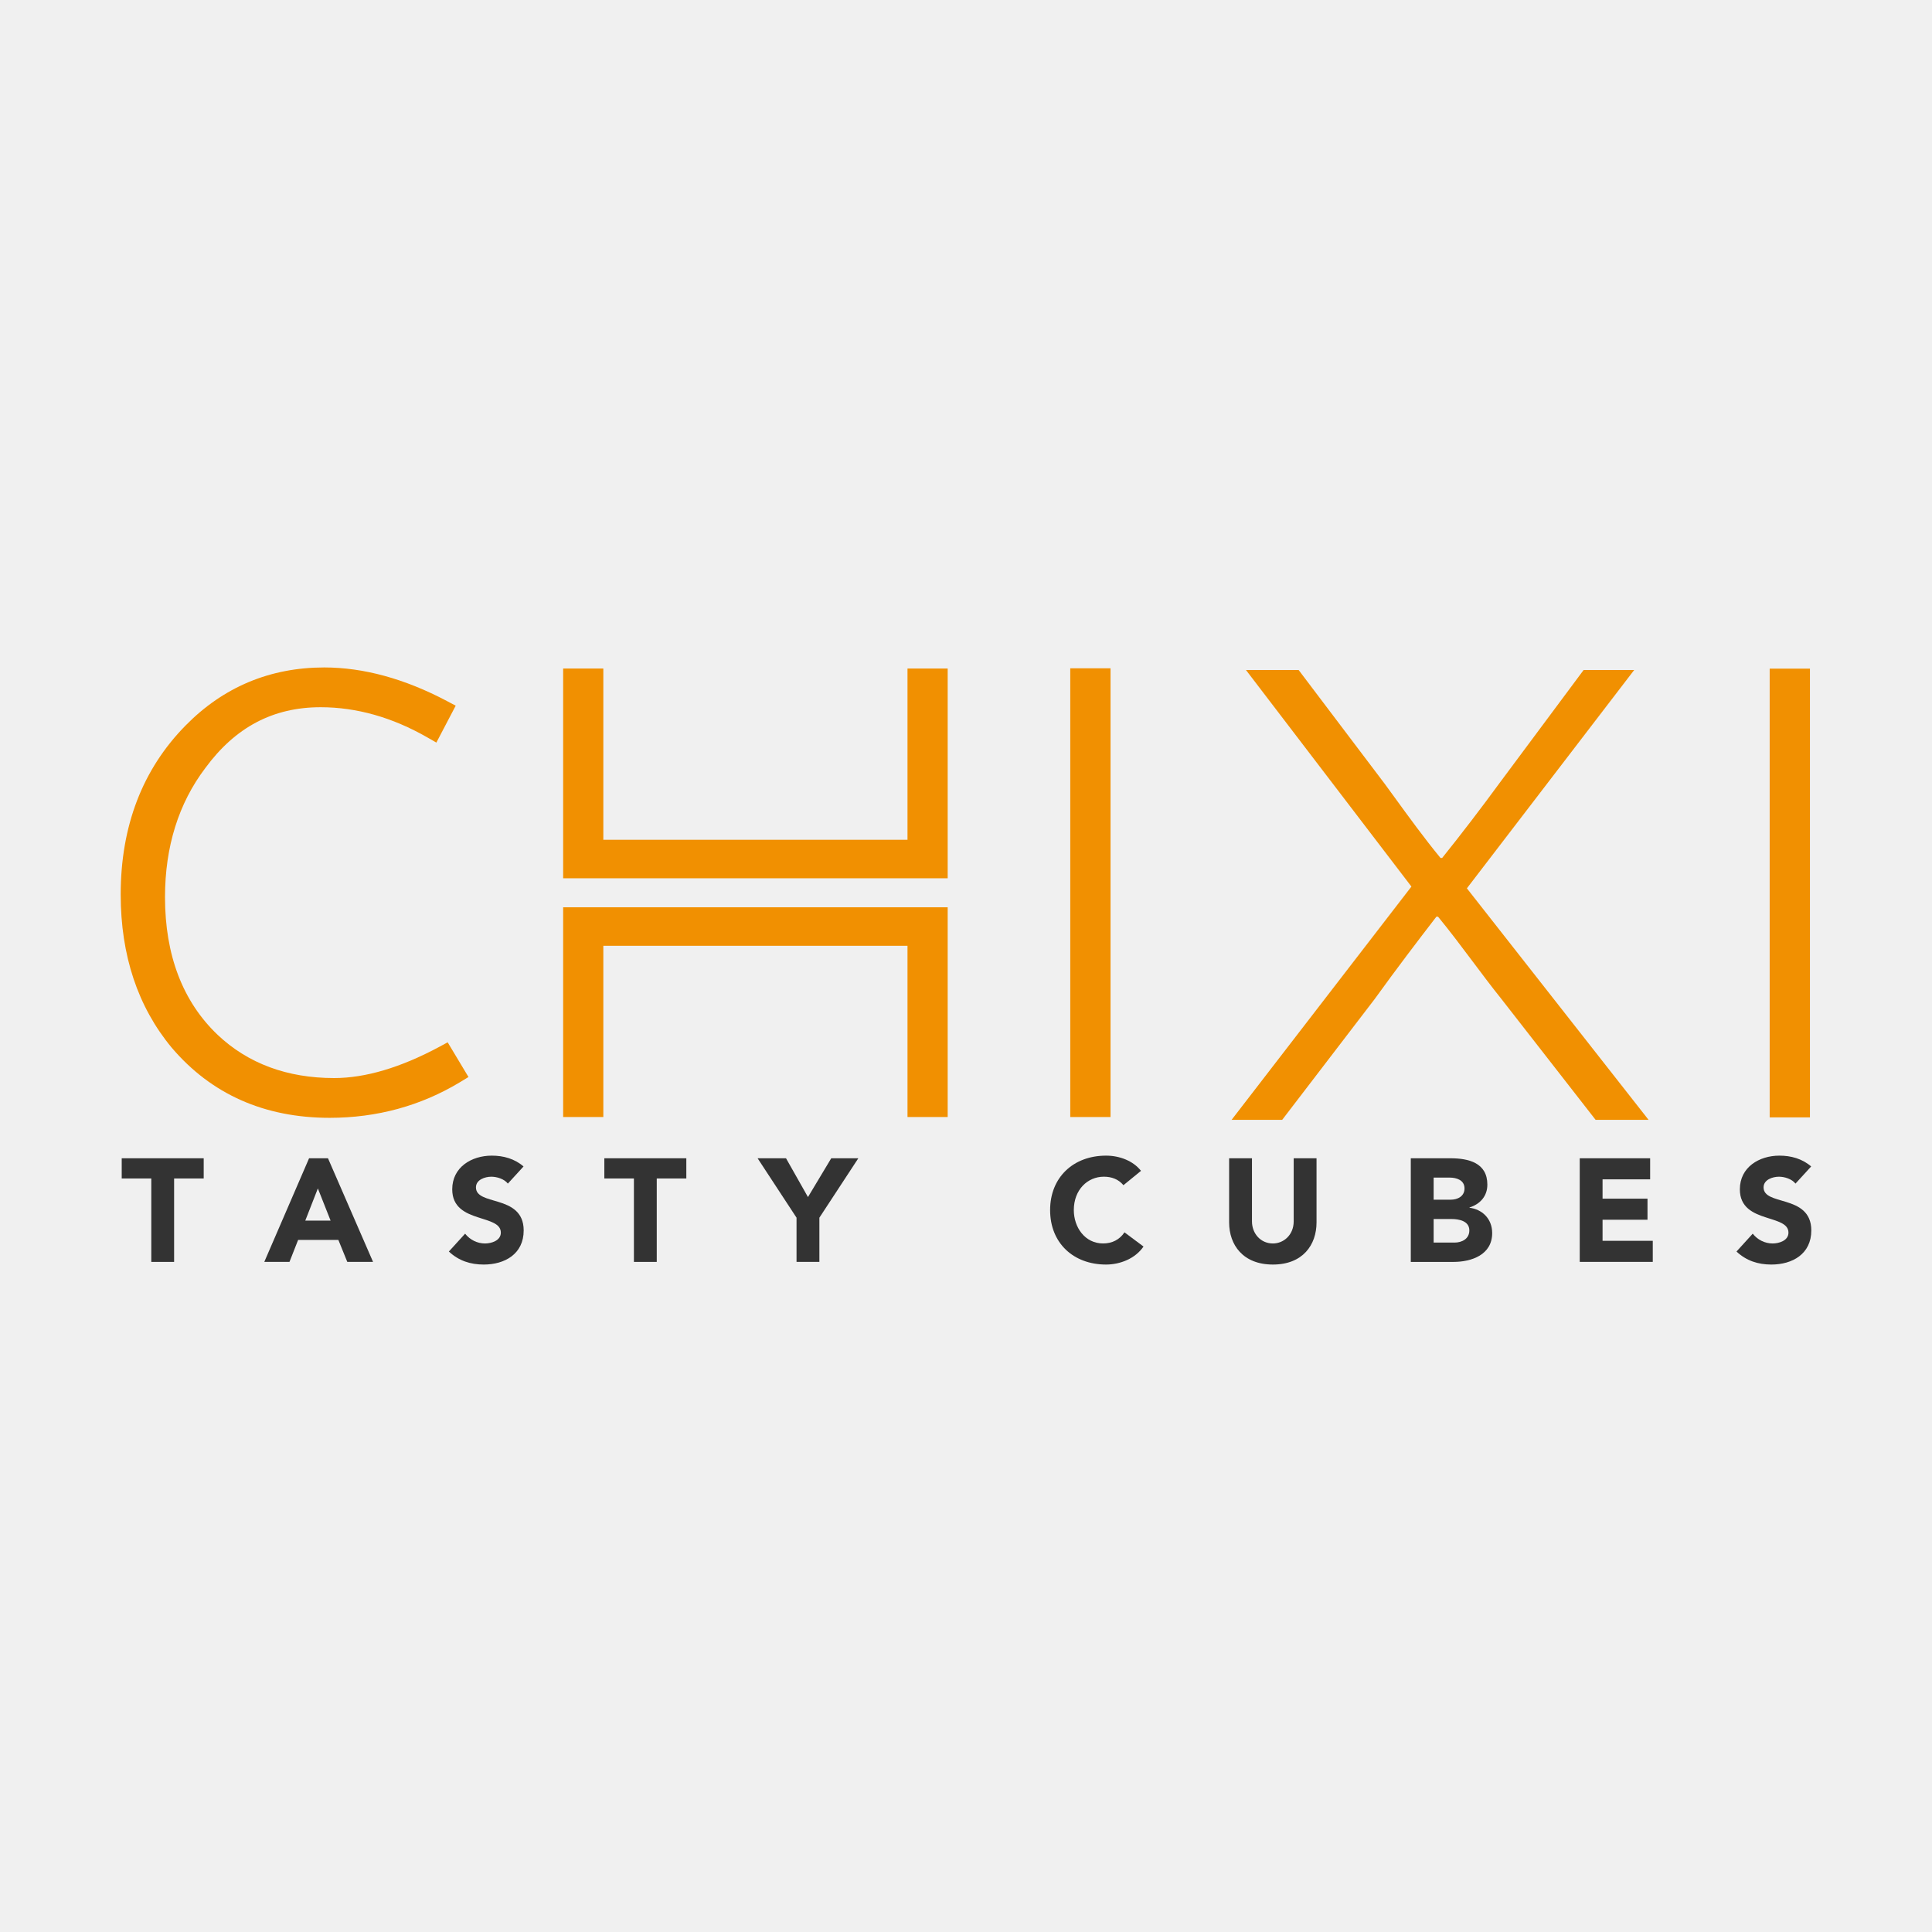
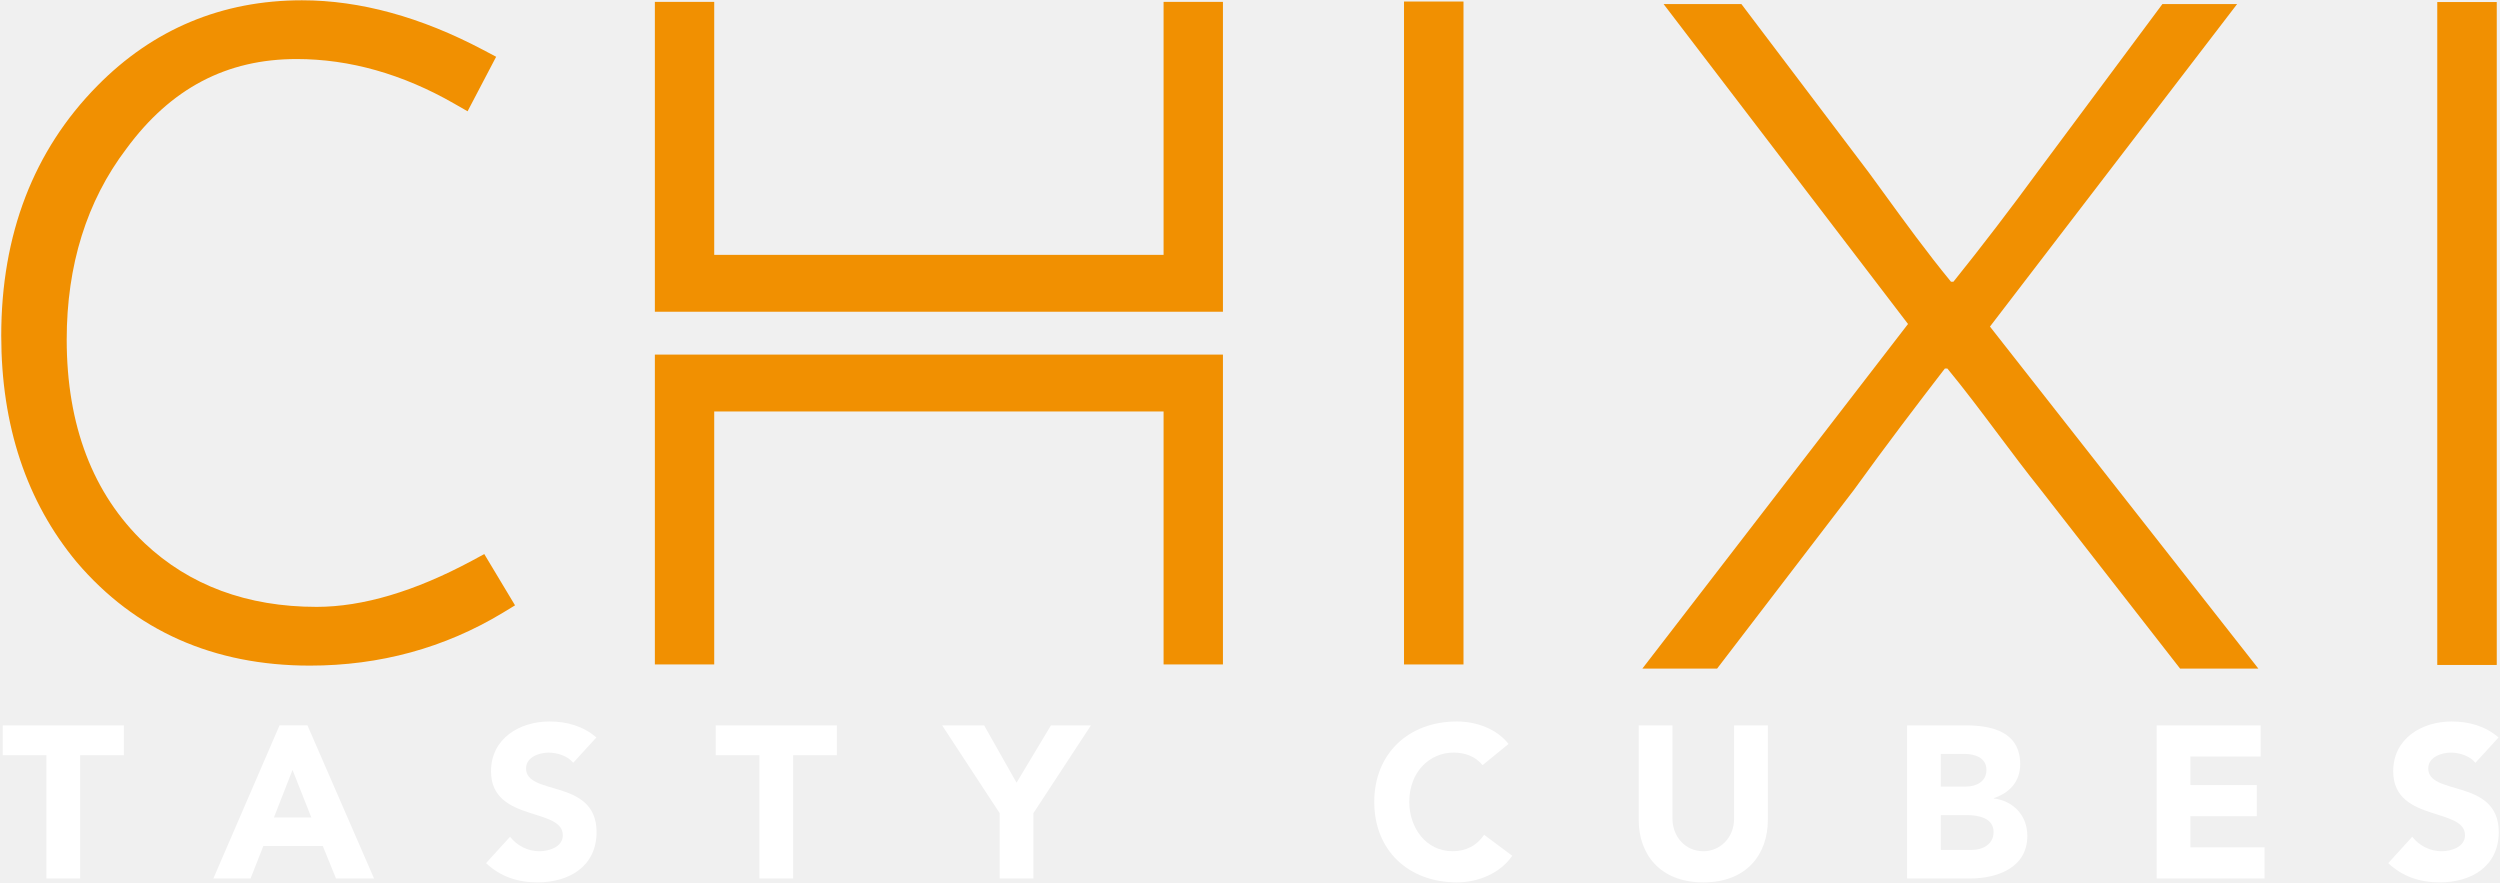
- <svg xmlns="http://www.w3.org/2000/svg" version="1.1" id="Layer_1" x="0px" y="0px" viewBox="0 0 1080 1080" style="enable-background:new 0 0 1080 1080;" xml:space="preserve">
-   <style type="text/css">
- 	.st0{fill:#1D1D1B;}
- 	.st1{fill:#F19001;}
- 	.st2{fill:#333333;}
- 	.st3{fill:#FFFFFF;}
- 	.st4{fill:none;stroke:#F19001;stroke-miterlimit:10;}
- 	.st5{fill:none;stroke:#1D1D1B;stroke-miterlimit:10;}
- </style>
-   <g>
-     <g>
-       <g>
-         <g>
-           <polygon class="st1" points="314.8,490.96 314.8,373.71 337.26,373.71 337.26,469.44 507.3,469.44 507.3,373.71 529.76,373.71       529.76,490.96     " />
-         </g>
-       </g>
-       <g>
-         <g>
-           <polygon class="st1" points="314.8,507.18 314.8,624.42 337.26,624.42 337.26,528.7 507.3,528.7 507.3,624.42 529.76,624.42       529.76,507.18     " />
-         </g>
-       </g>
-       <g>
-         <g>
-           <path class="st1" d="M620.79,373.58v250.85h-22.51V373.58H620.79z" />
-         </g>
-         <g>
-           <path class="st1" d="M1011.77,373.77v250.85h-22.51V373.77H1011.77z" />
-         </g>
-       </g>
-       <g>
-         <g>
-           <path class="st1" d="M261.89,602.06l-4.75,2.89c-21.91,13.22-46.42,19.92-72.86,19.92c-36.45,0-66.16-13.19-88.29-39.21      C77.06,562.86,67.47,534.08,67.47,500c0-38.24,12.22-70.07,36.35-94.52c21.11-21.46,47.2-32.37,77.45-32.37      c21.95,0,45.01,6.32,68.56,18.77l4.91,2.6l-10.81,20.63l-5.04-2.89c-19.51-11.2-39.59-16.88-59.64-16.88      c-26.53,0-47.64,11.1-64.46,33.98c-14.98,19.76-22.55,44.05-22.55,72.19c0,32.47,9.91,58.39,29.45,77      c16.97,16.01,38.85,24.13,65.13,24.13c17.42,0,37.19-5.87,58.75-17.45l4.68-2.53L261.89,602.06z" />
-         </g>
-       </g>
-       <g>
-         <g>
-           <path class="st1" d="M921.57,626.01h-29.61l-53-68.01c-5.09-6.33-10.27-13.24-15.74-20.54c-6.34-8.46-12.89-17.2-19.35-25.02      h-0.92c-10.5,13.63-21.95,28.64-34.51,46.05l-51.7,67.52h-28.28L788.99,495.6L696.5,374.54h29.44l0.37,0.48l47.87,63.29      c1.71,2.35,3.42,4.7,5.16,7.08c8.28,11.4,16.84,23.19,25.91,34.21h0.93c10.4-12.92,22.14-28.28,32.3-42.18l46.78-62.89h28.27      L820,496.58L921.57,626.01z" />
-         </g>
-       </g>
-     </g>
-     <g>
-       <path class="st2" d="M68.04,647.48h45.83v11.29H97.33v46.64H84.57v-46.64H68.04V647.48z" />
-       <path class="st2" d="M147.74,705.41l25.04-57.94h10.56l25.2,57.94h-14.4l-4.99-12.28h-22.5l-4.83,12.28H147.74z M170.65,682.34    h14.16l-7.12-18L170.65,682.34z" />
-       <path class="st2" d="M292.66,652.06l-8.76,9.58c-2.05-2.62-6.14-3.85-9.25-3.85c-3.52,0-8.59,1.64-8.59,5.97    c0,5.07,6.14,6.14,12.52,8.1c6.96,2.13,14.16,5.48,14.16,15.96c0,13.17-10.56,19.07-22.34,19.07c-7.45,0-13.99-2.13-19.48-7.28    l9.08-9.98c2.7,3.44,6.79,5.48,11.13,5.48c3.52,0,8.84-1.56,8.84-6.06c0-5.07-6.14-6.38-12.6-8.51    c-7.12-2.29-14.57-5.56-14.57-15.71c0-12.36,10.8-18.82,22.09-18.82C281.37,646,287.67,647.72,292.66,652.06z" />
-       <path class="st2" d="M337.83,647.48h45.83v11.29h-16.53v46.64h-12.77v-46.64h-16.53V647.48z" />
-       <path class="st2" d="M439.39,647.48l12.27,21.69l13.01-21.69h15.14l-21.77,33.22v24.71h-12.77V680.7l-21.77-33.22H439.39z" />
-       <path class="st2" d="M637.83,654.51l-9.82,8.02c-2.78-3.35-6.63-4.75-10.96-4.75c-9.08,0-16.78,7.28-16.78,18.66    c0,9.66,6.22,18.66,16.37,18.66c4.99,0,9.17-2.05,11.95-6.22l10.64,7.94c-4.58,6.71-13.01,10.07-20.95,10.07    c-18.17,0-31.26-11.95-31.26-30.44c0-18.33,13.01-30.44,31.26-30.44C625.88,646,633.49,648.95,637.83,654.51z" />
-       <path class="st2" d="M699.86,647.48v35.27c0,6.87,4.91,12.36,11.7,12.36c6.06,0,11.62-4.83,11.62-12.36v-35.27h12.77v35.84    c0,12.6-7.69,23.57-24.39,23.57c-16.69,0-24.47-10.96-24.47-23.57v-35.84H699.86z" />
-       <path class="st2" d="M810.74,647.48c10.23,0,20.7,2.54,20.7,14.73c0,6.46-4.01,10.88-9.98,12.77v0.16    c6.79,0.82,12.68,5.89,12.68,14.16c0,12.11-11.46,16.12-21.69,16.12h-23.81v-57.94H810.74z M801.41,658.28v12.36h9.49    c3.93,0,7.77-1.88,7.77-6.3c0-4.66-4.42-6.06-8.35-6.06H801.41z M801.41,694.61h11.7c4.17,0,8.26-2.13,8.26-6.79    c0-5.32-5.81-6.38-9.98-6.38h-9.98V694.61z" />
-       <path class="st2" d="M883.08,647.48h39.36v11.78h-26.6v10.8h25.12v11.78h-25.12v11.78h28.07v11.78h-40.83V647.48z" />
-       <path class="st2" d="M1012.45,652.06l-8.76,9.58c-2.05-2.62-6.14-3.85-9.25-3.85c-3.52,0-8.59,1.64-8.59,5.97    c0,5.07,6.14,6.14,12.52,8.1c6.96,2.13,14.16,5.48,14.16,15.96c0,13.17-10.56,19.07-22.34,19.07c-7.45,0-13.99-2.13-19.48-7.28    l9.08-9.98c2.7,3.44,6.79,5.48,11.13,5.48c3.52,0,8.84-1.56,8.84-6.06c0-5.07-6.14-6.38-12.6-8.51    c-7.12-2.29-14.57-5.56-14.57-15.71c0-12.36,10.8-18.82,22.1-18.82C1001.16,646,1007.46,647.72,1012.45,652.06z" />
-     </g>
-   </g>
+ <svg xmlns="http://www.w3.org/2000/svg" width="946" height="334" viewBox="0 0 946 334" fill="none">
+   <path d="M247.8 117.96V0.71H270.26V96.44H440.3V0.71H462.76V117.96H247.8Z" fill="#F19001" />
+   <path d="M247.8 134.18V251.42H270.26V155.7H440.3V251.42H462.76V134.18H247.8Z" fill="#F19001" />
+   <path d="M553.79 0.58V251.43H531.28V0.58H553.79Z" fill="#F19001" />
+   <path d="M944.77 0.77V251.62H922.26V0.77H944.77Z" fill="#F19001" />
+   <path d="M194.89 229.06L190.14 231.95C168.23 245.17 143.72 251.87 117.28 251.87C80.83 251.87 51.12 238.68 28.99 212.66C10.06 189.86 0.47 161.08 0.47 127C0.47 88.76 12.69 56.93 36.82 32.48C57.93 11.02 84.02 0.11 114.27 0.11C136.22 0.11 159.28 6.43 182.83 18.88L187.74 21.48L176.93 42.11L171.89 39.22C152.38 28.02 132.3 22.34 112.25 22.34C85.72 22.34 64.61 33.44 47.79 56.32C32.81 76.08 25.24 100.37 25.24 128.51C25.24 160.98 35.15 186.9 54.69 205.51C71.66 221.52 93.54 229.64 119.82 229.64C137.24 229.64 157.01 223.77 178.57 212.19L183.25 209.66L194.89 229.06Z" fill="#F19001" />
+   <path d="M854.57 253.01H824.96L771.96 185C766.87 178.67 761.69 171.76 756.22 164.46C749.88 156 743.33 147.26 736.87 139.44H735.95C725.45 153.07 714 168.08 701.44 185.49L649.74 253.01H621.46L721.99 122.6L629.5 1.54H658.94L659.31 2.02L707.18 65.31C708.89 67.66 710.6 70.01 712.34 72.39C720.62 83.79 729.18 95.58 738.25 106.6H739.18C749.58 93.68 761.32 78.32 771.48 64.42L818.26 1.53H846.53L753 123.58L854.57 253.01Z" fill="#F19001" />
+   <path d="M1.04 274.48H46.87V285.77H30.33V332.41H17.57V285.77H1.04V274.48Z" fill="white" />
+   <path d="M80.74 332.41L105.78 274.47H116.34L141.54 332.41H127.14L122.15 320.13H99.65L94.82 332.41H80.74V332.41ZM103.65 309.34H117.81L110.69 291.34L103.65 309.34Z" fill="white" />
+   <path d="M225.66 279.06L216.9 288.64C214.85 286.02 210.76 284.79 207.65 284.79C204.13 284.79 199.06 286.43 199.06 290.76C199.06 295.83 205.2 296.9 211.58 298.86C218.54 300.99 225.74 304.34 225.74 314.82C225.74 327.99 215.18 333.89 203.4 333.89C195.95 333.89 189.41 331.76 183.92 326.61L193 316.63C195.7 320.07 199.79 322.11 204.13 322.11C207.65 322.11 212.97 320.55 212.97 316.05C212.97 310.98 206.83 309.67 200.37 307.54C193.25 305.25 185.8 301.98 185.8 291.83C185.8 279.47 196.6 273.01 207.89 273.01C214.37 273 220.67 274.72 225.66 279.06Z" fill="white" />
+   <path d="M270.83 274.48H316.66V285.77H300.13V332.41H287.36V285.77H270.83V274.48V274.48Z" fill="white" />
+   <path d="M372.39 274.48L384.66 296.17L397.67 274.48H412.81L391.04 307.7V332.41H378.27V307.7L356.5 274.48H372.39Z" fill="white" />
+   <path d="M570.83 281.51L561.01 289.53C558.23 286.18 554.38 284.78 550.05 284.78C540.97 284.78 533.27 292.06 533.27 303.44C533.27 313.1 539.49 322.1 549.64 322.1C554.63 322.1 558.81 320.05 561.59 315.88L572.23 323.82C567.65 330.53 559.22 333.89 551.28 333.89C533.11 333.89 520.02 321.94 520.02 303.45C520.02 285.12 533.03 273.01 551.28 273.01C558.88 273 566.49 275.95 570.83 281.51Z" fill="white" />
+   <path d="M632.86 274.48V309.75C632.86 316.62 637.77 322.11 644.56 322.11C650.62 322.11 656.18 317.28 656.18 309.75V274.48H668.95V310.32C668.95 322.92 661.26 333.89 644.56 333.89C627.87 333.89 620.09 322.93 620.09 310.32V274.48H632.86Z" fill="white" />
+   <path d="M743.74 274.48C753.97 274.48 764.44 277.02 764.44 289.21C764.44 295.67 760.43 300.09 754.46 301.98V302.14C761.25 302.96 767.14 308.03 767.14 316.3C767.14 328.41 755.68 332.42 745.45 332.42H721.64V274.48H743.74ZM734.41 285.28V297.64H743.9C747.83 297.64 751.67 295.76 751.67 291.34C751.67 286.68 747.25 285.28 743.32 285.28H734.41V285.28ZM734.41 321.61H746.11C750.28 321.61 754.37 319.48 754.37 314.82C754.37 309.5 748.56 308.44 744.39 308.44H734.41V321.61Z" fill="white" />
+   <path d="M816.08 274.48H855.44V286.26H828.84V297.06H853.96V308.84H828.84V320.62H856.91V332.4H816.08V274.48Z" fill="white" />
+   <path d="M945.45 279.06L936.69 288.64C934.64 286.02 930.55 284.79 927.44 284.79C923.92 284.79 918.85 286.43 918.85 290.76C918.85 295.83 924.99 296.9 931.37 298.86C938.33 300.99 945.53 304.34 945.53 314.82C945.53 327.99 934.97 333.89 923.19 333.89C915.74 333.89 909.2 331.76 903.71 326.61L912.79 316.63C915.49 320.07 919.58 322.11 923.92 322.11C927.44 322.11 932.76 320.55 932.76 316.05C932.76 310.98 926.62 309.67 920.16 307.54C913.04 305.25 905.59 301.98 905.59 291.83C905.59 279.47 916.39 273.01 927.69 273.01C934.16 273 940.46 274.72 945.45 279.06Z" fill="white" />
</svg>
